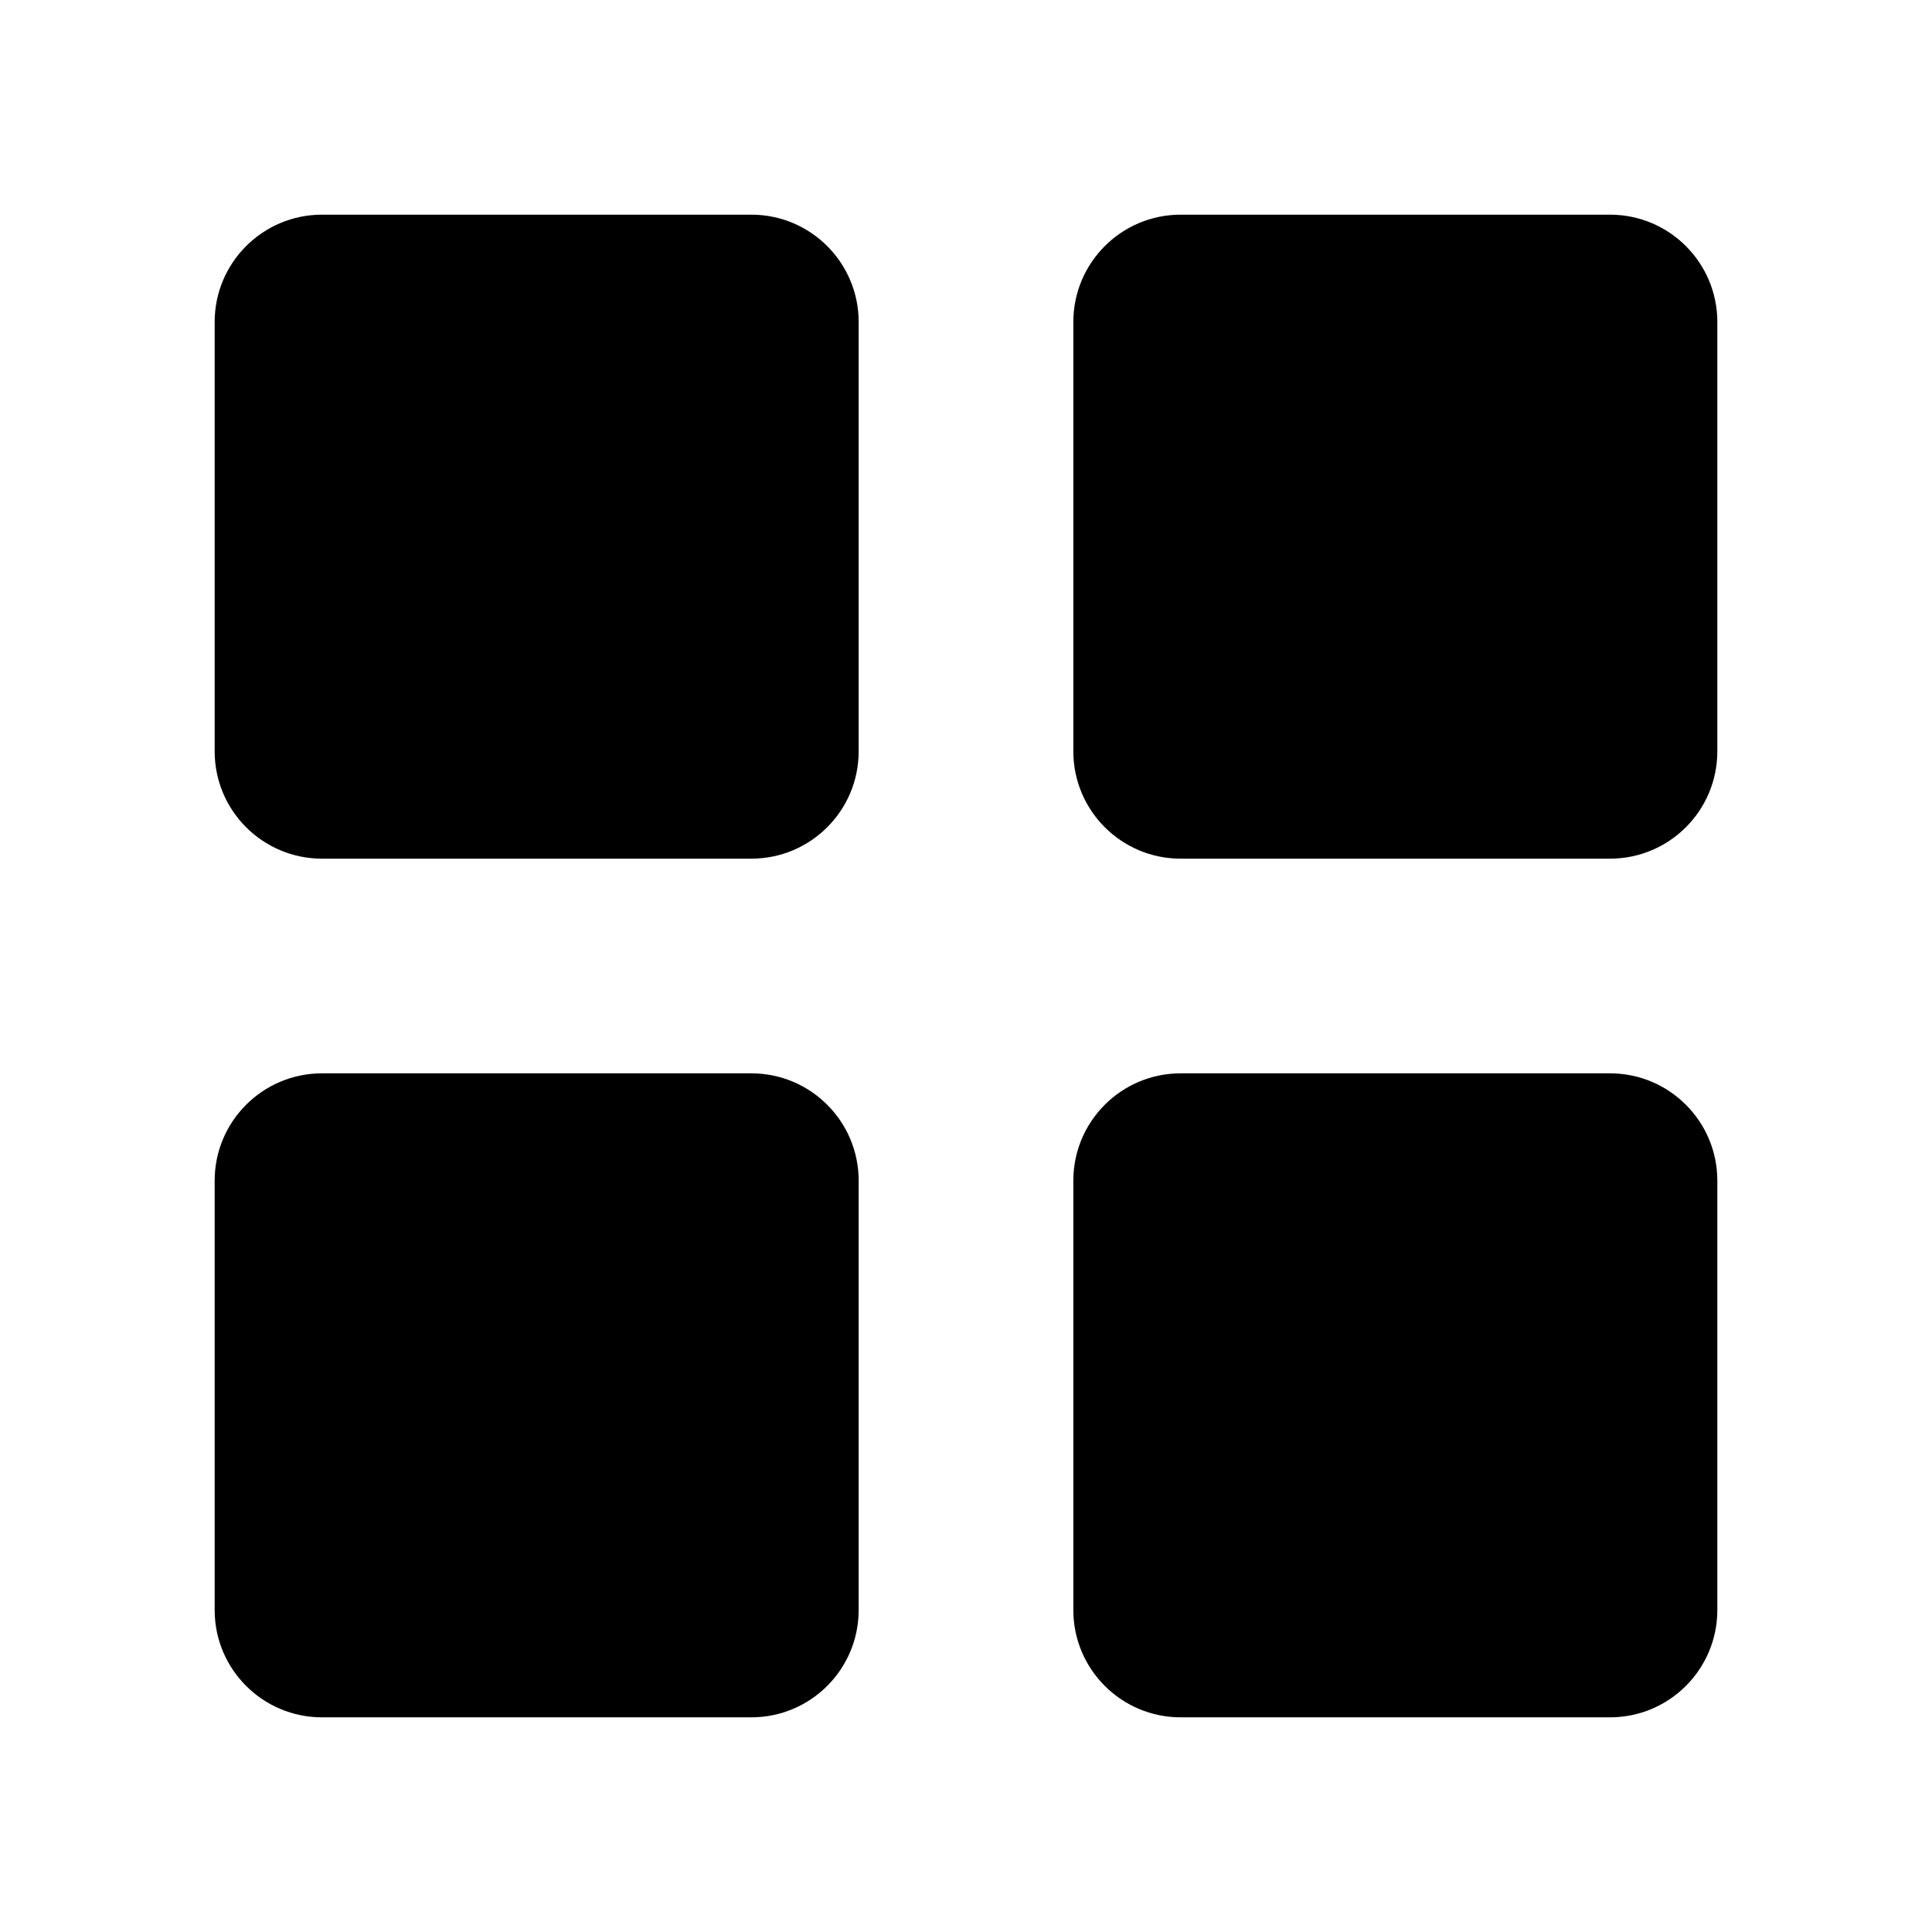
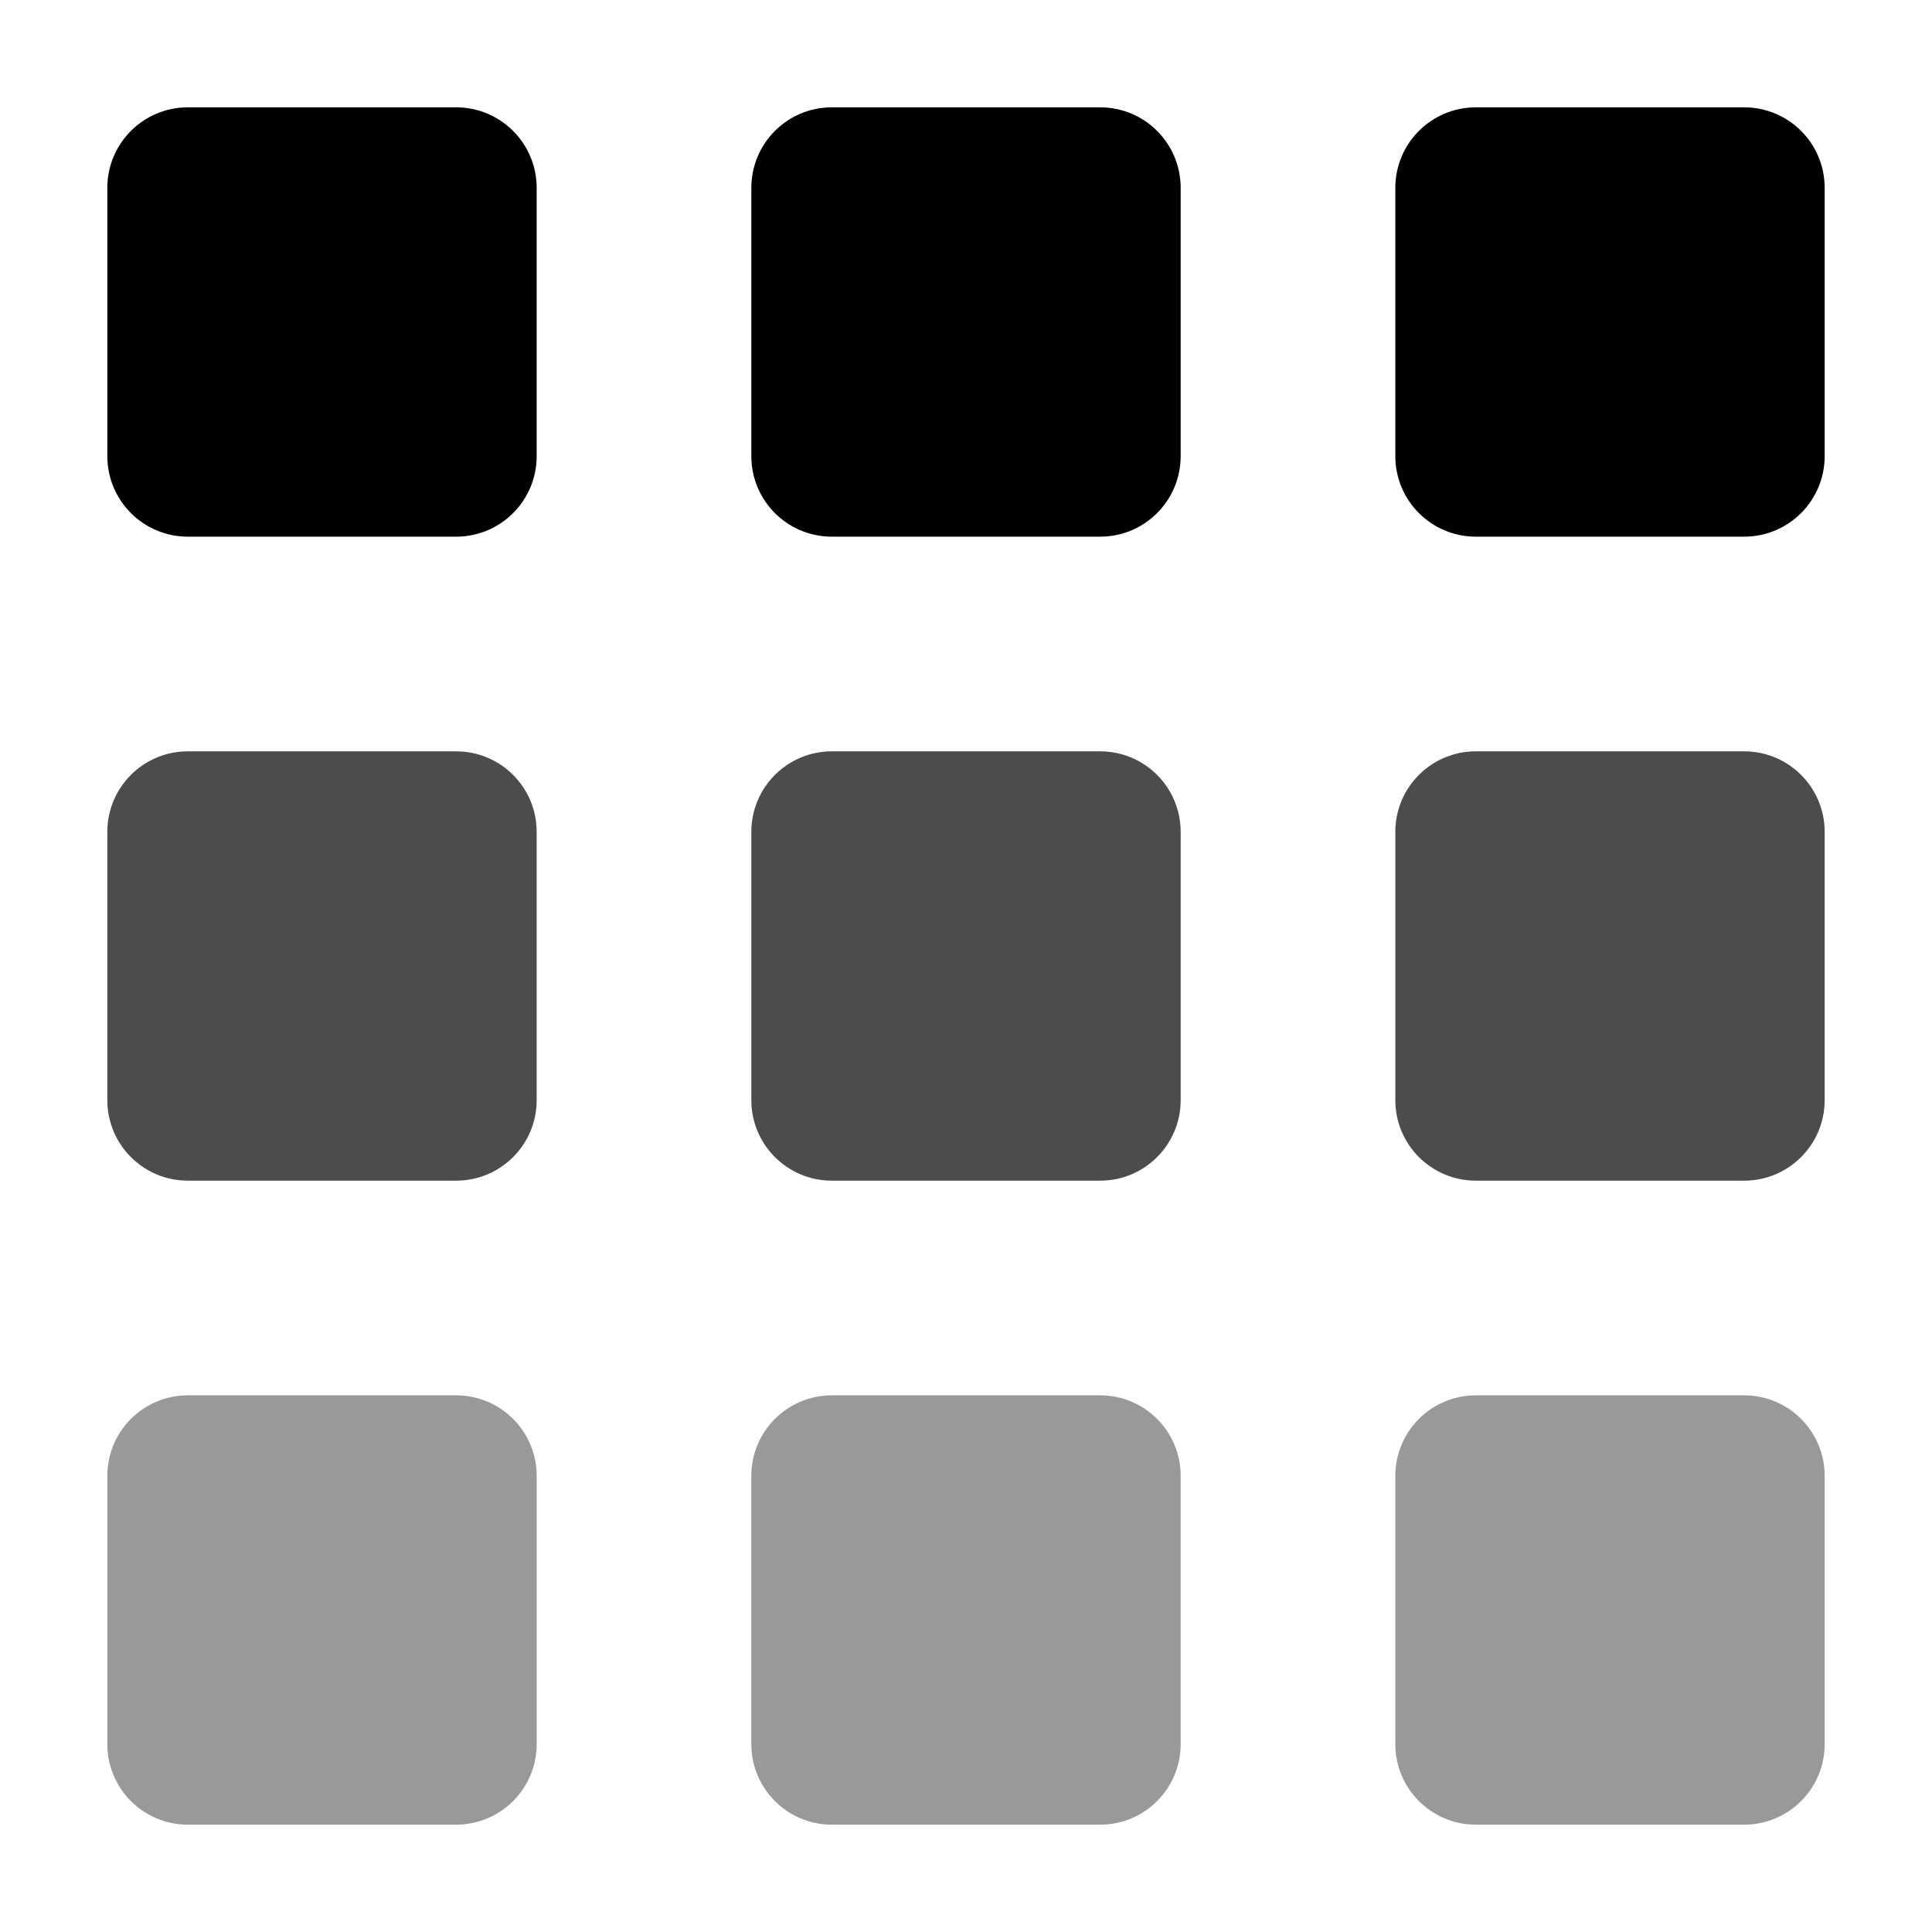
<svg xmlns="http://www.w3.org/2000/svg" width="18" height="18" viewBox="0 0 18 18" fill="none">
-   <rect x="2" y="2" width="6" height="6" rx="1" fill="currentColor" />
-   <rect x="10" y="2" width="6" height="6" rx="1" fill="currentColor" />
-   <rect x="2" y="10" width="6" height="6" rx="1" fill="currentColor" />
-   <rect x="10" y="10" width="6" height="6" rx="1" fill="currentColor" />
+   <rect x="1" y="1" width="4" height="4" rx="0.75" fill="currentColor" />
+   <rect x="7" y="1" width="4" height="4" rx="0.75" fill="currentColor" />
+   <rect x="13" y="1" width="4" height="4" rx="0.75" fill="currentColor" />
+   <rect x="1" y="7" width="4" height="4" rx="0.75" fill="currentColor" opacity="0.7" />
+   <rect x="7" y="7" width="4" height="4" rx="0.75" fill="currentColor" opacity="0.7" />
+   <rect x="13" y="7" width="4" height="4" rx="0.75" fill="currentColor" opacity="0.7" />
+   <rect x="1" y="13" width="4" height="4" rx="0.75" fill="currentColor" opacity="0.4" />
+   <rect x="7" y="13" width="4" height="4" rx="0.75" fill="currentColor" opacity="0.4" />
+   <rect x="13" y="13" width="4" height="4" rx="0.75" fill="currentColor" opacity="0.4" />
</svg>
